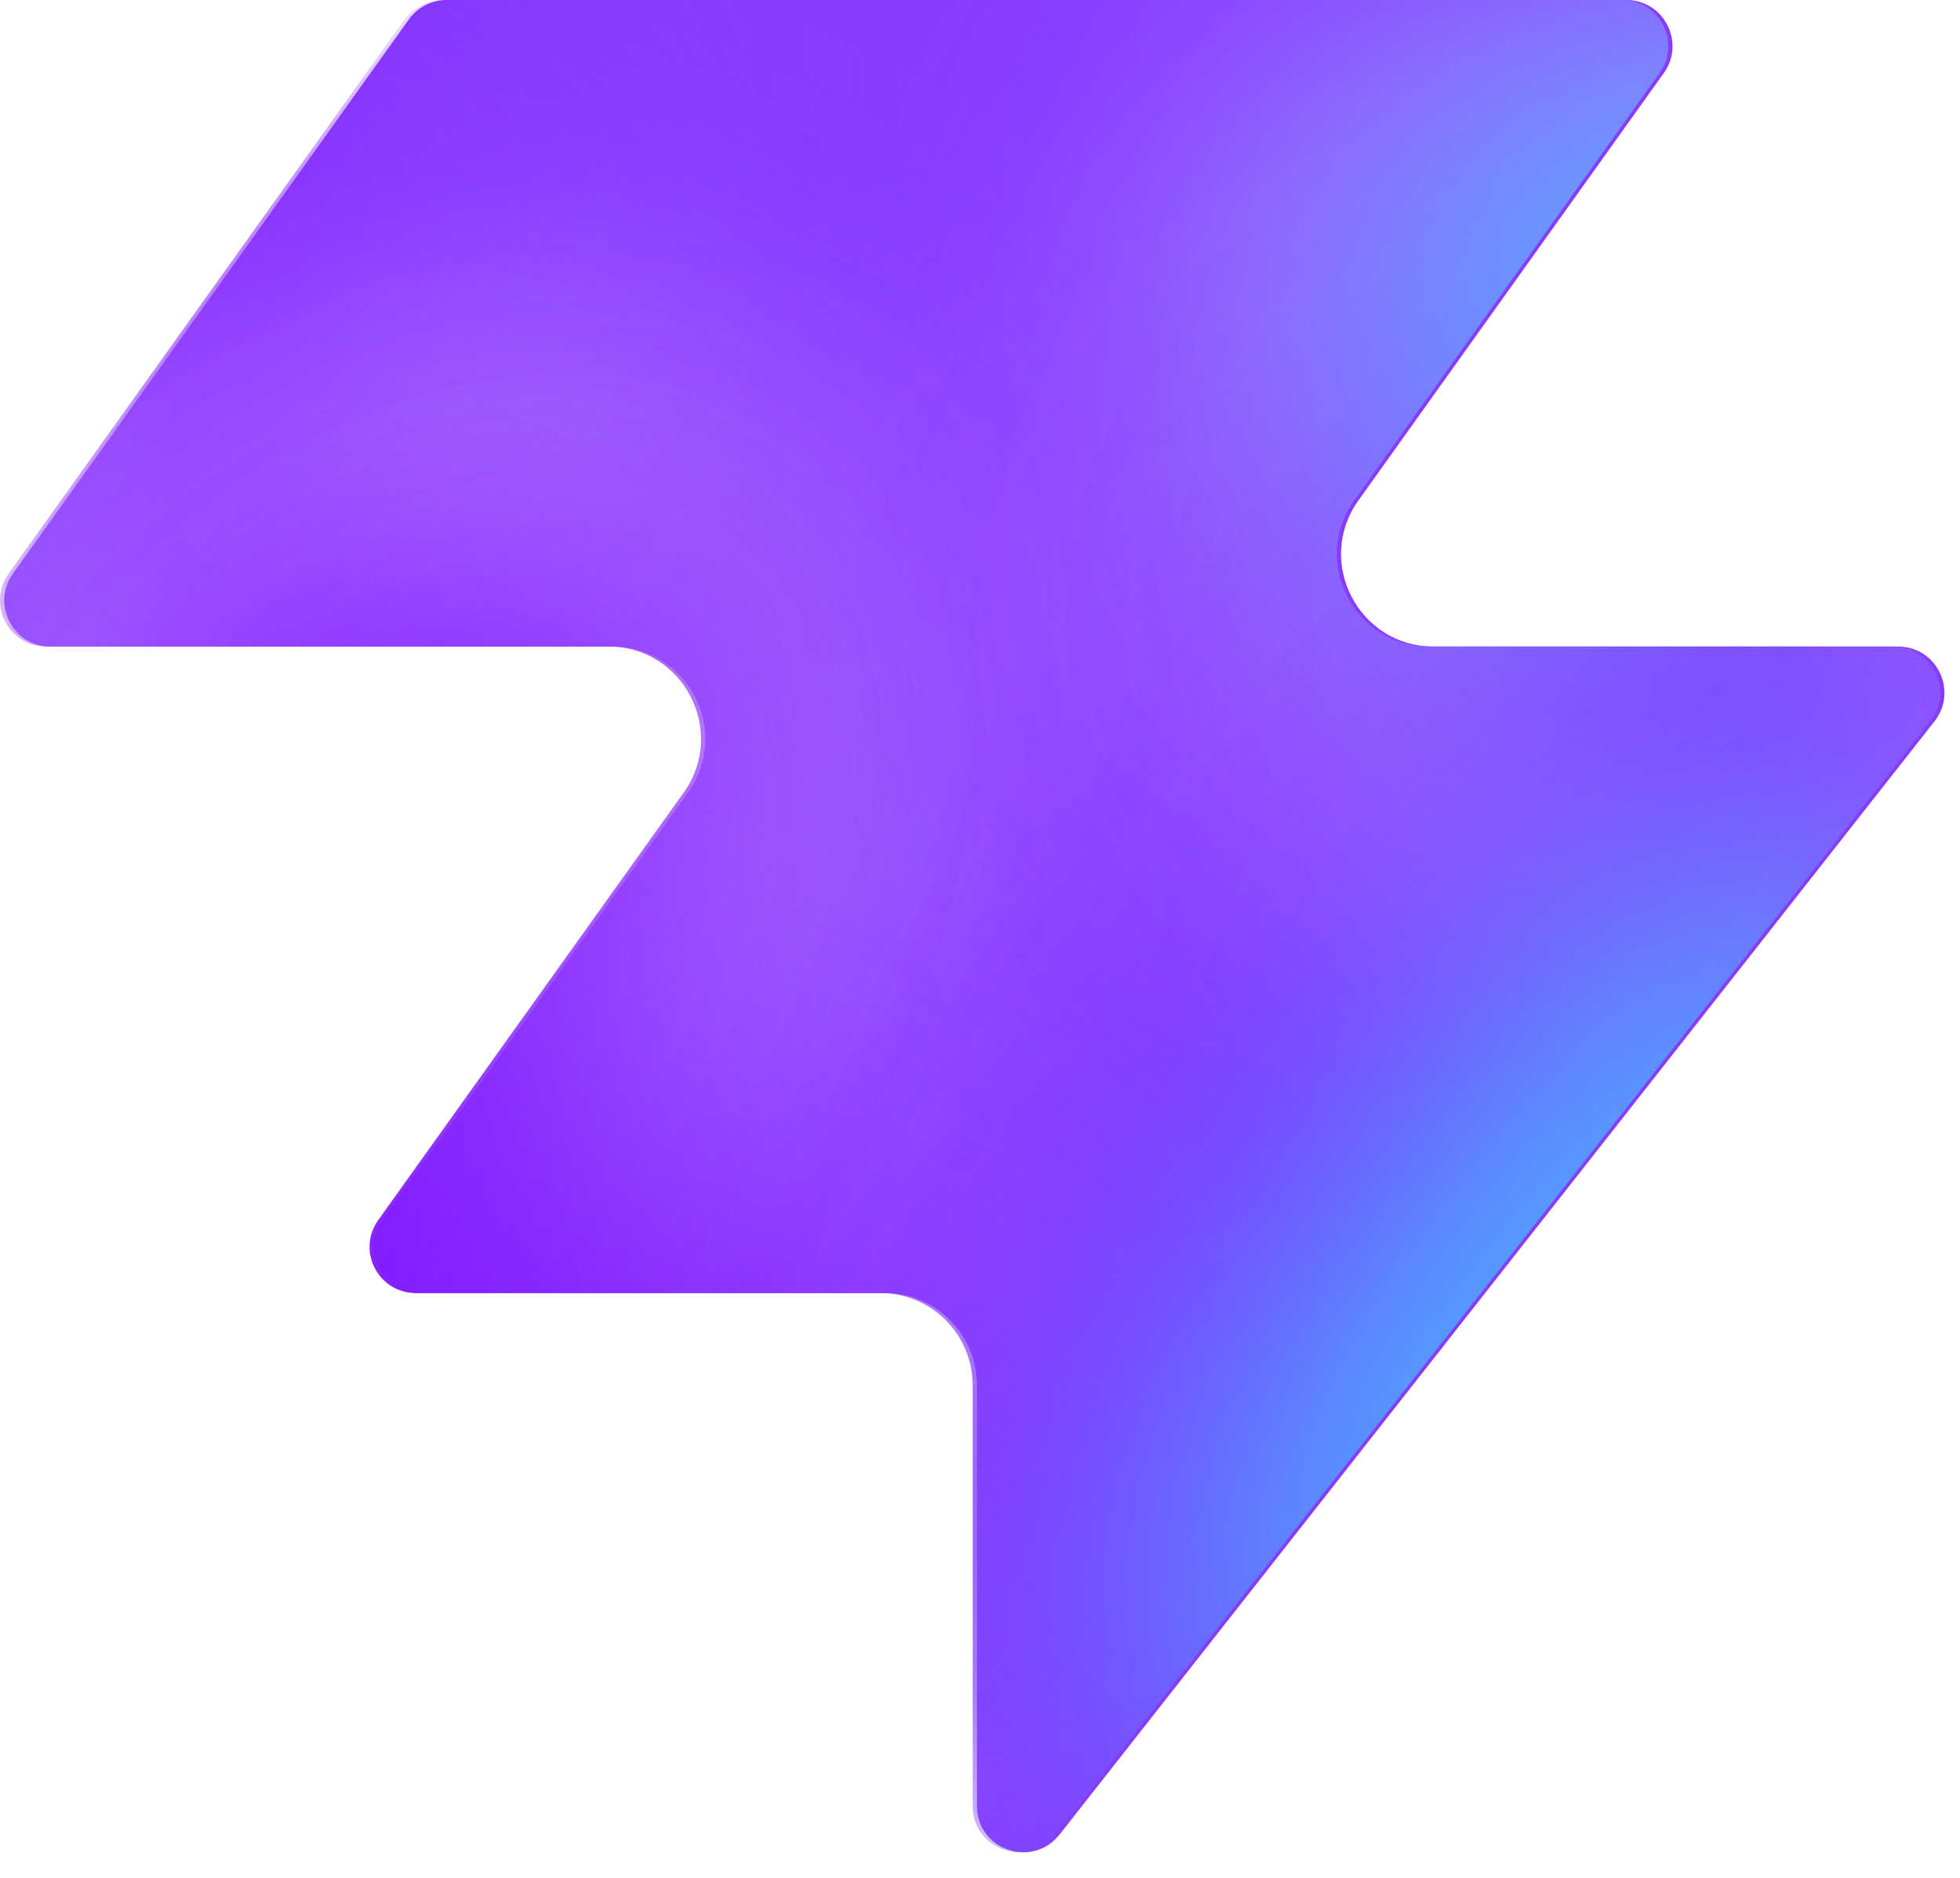
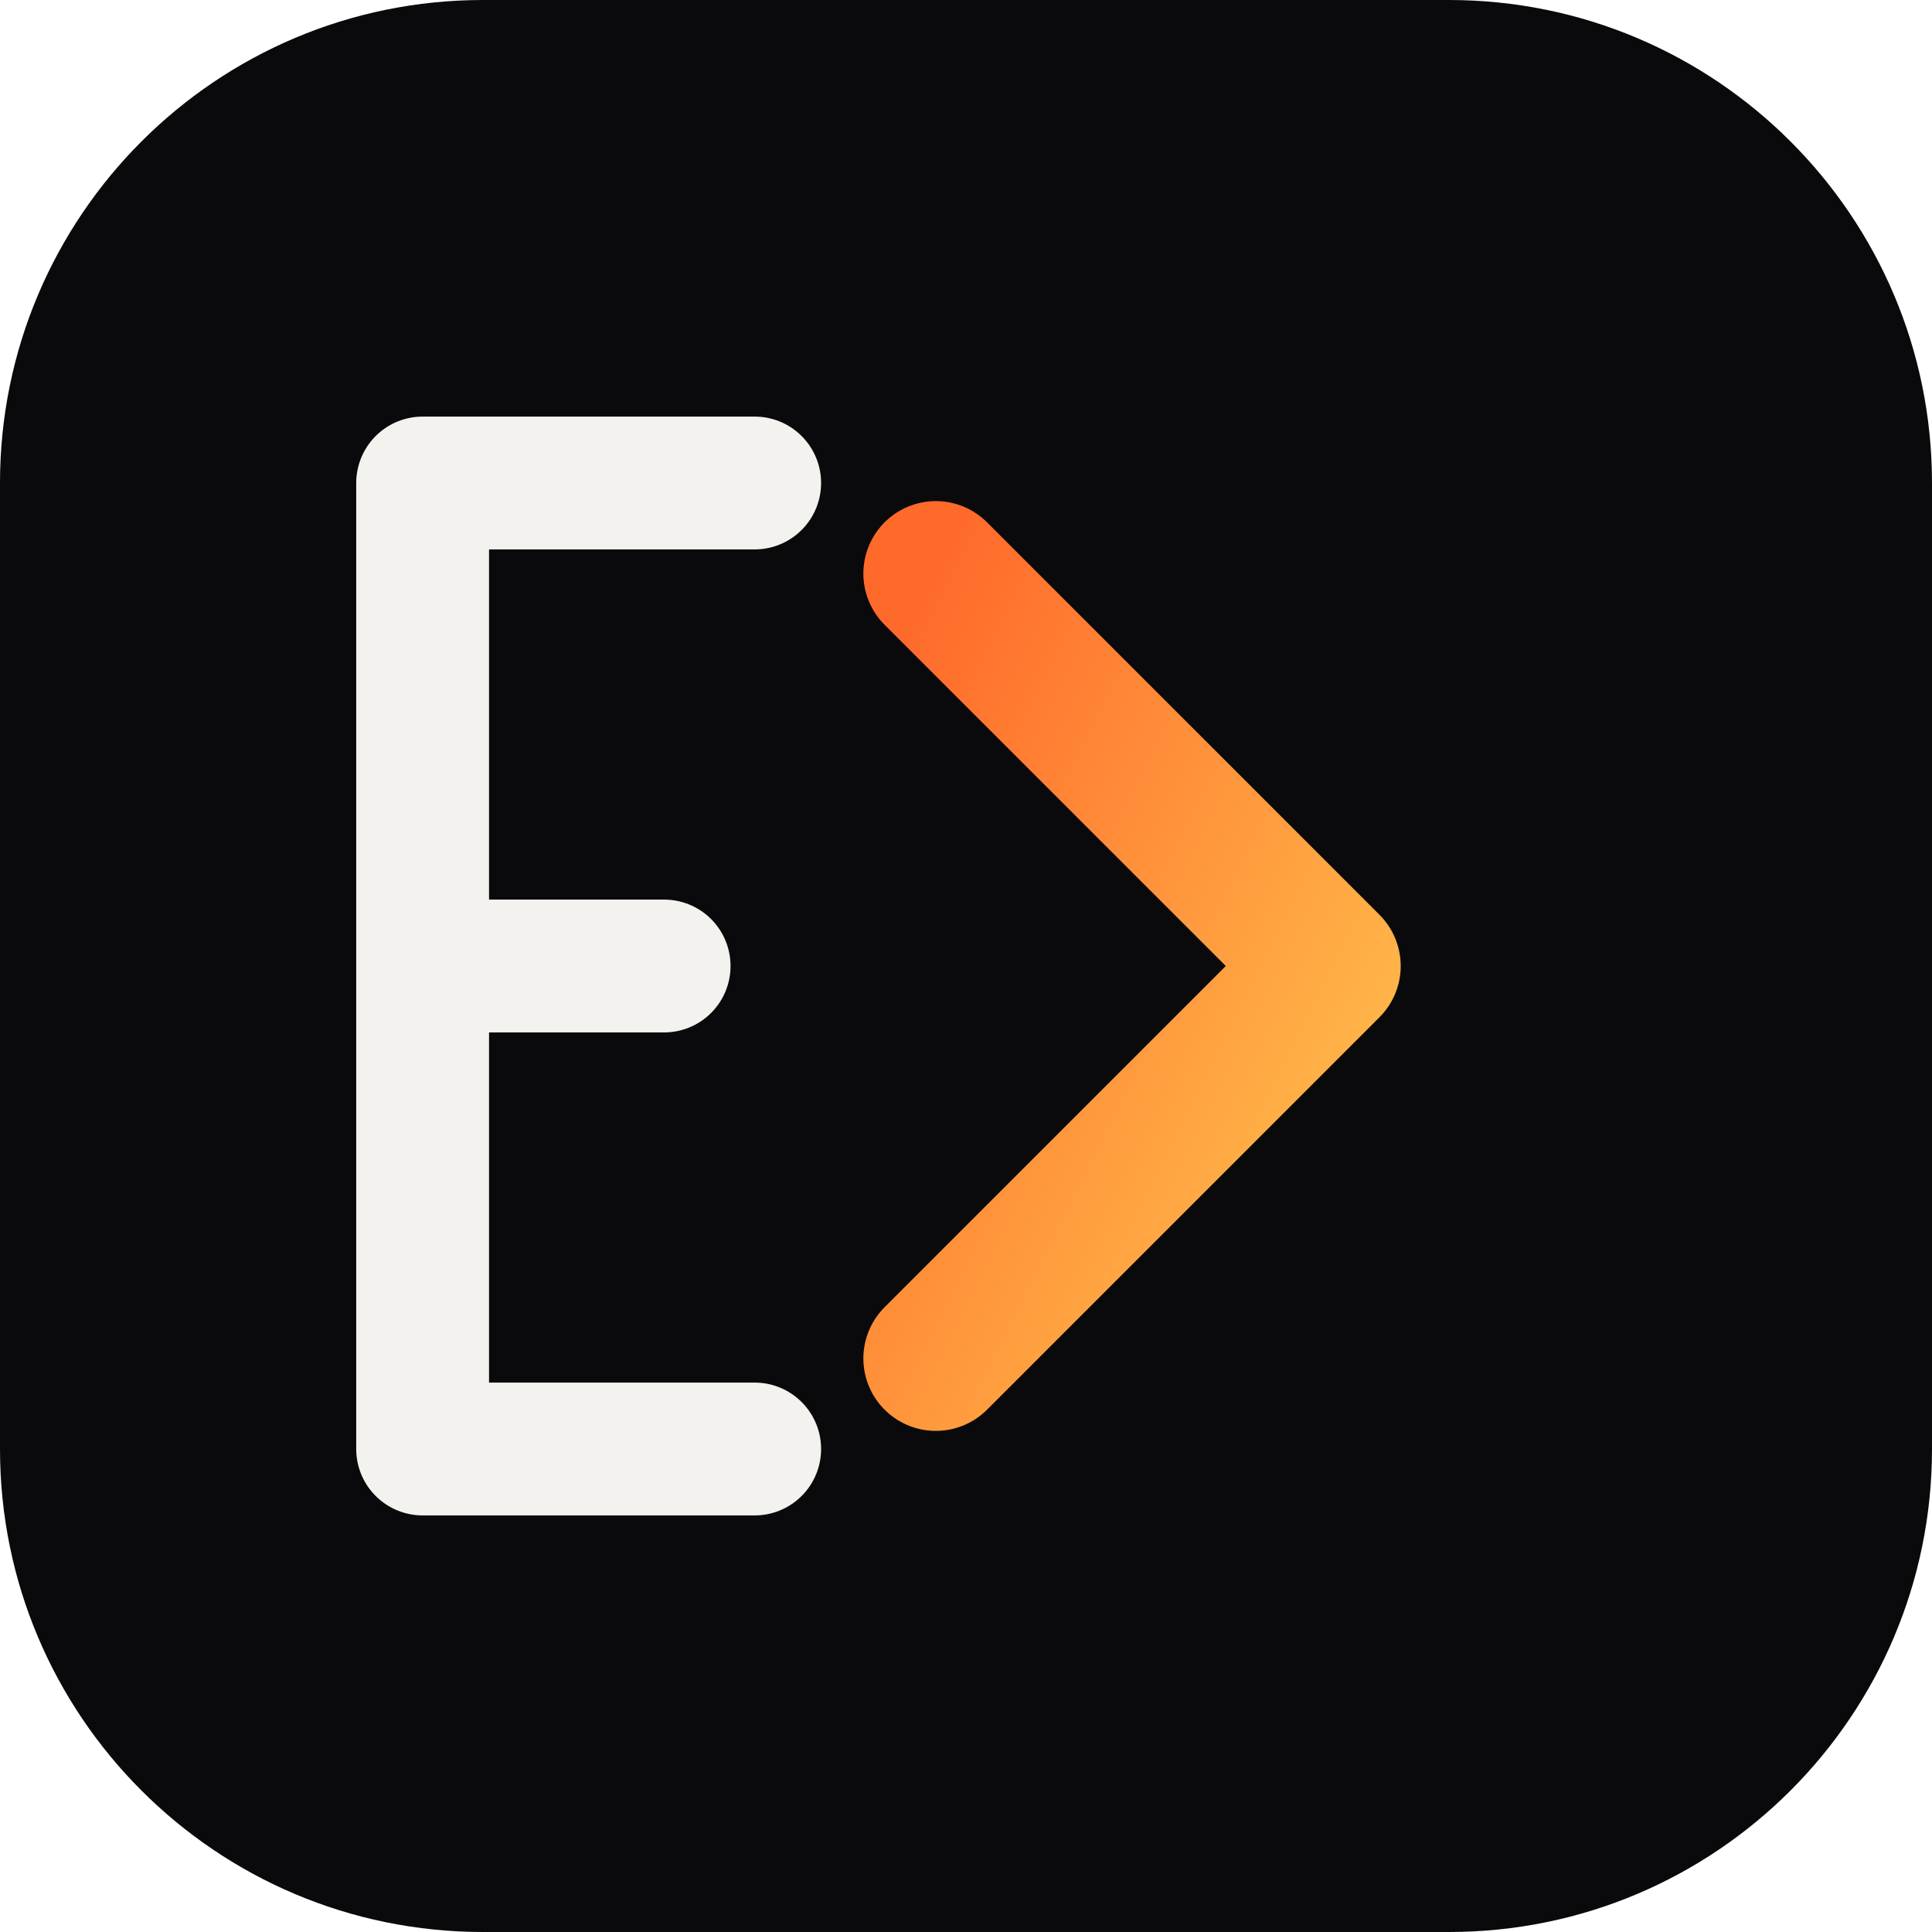
- <svg xmlns="http://www.w3.org/2000/svg" width="48" height="46" fill="none" viewBox="0 0 48 46">
-   <path fill="#863bff" d="M25.946 44.938c-.664.845-2.021.375-2.021-.698V33.937a2.26 2.26 0 0 0-2.262-2.262H10.287c-.92 0-1.456-1.04-.92-1.788l7.48-10.471c1.07-1.497 0-3.578-1.842-3.578H1.237c-.92 0-1.456-1.04-.92-1.788L10.013.474c.214-.297.556-.474.92-.474h28.894c.92 0 1.456 1.04.92 1.788l-7.48 10.471c-1.07 1.498 0 3.579 1.842 3.579h11.377c.943 0 1.473 1.088.89 1.83L25.947 44.94z" style="fill:#863bff;fill:color(display-p3 .525 .23 1);fill-opacity:1" />
-   <mask id="a" width="48" height="46" x="0" y="0" maskUnits="userSpaceOnUse" style="mask-type:alpha">
-     <path fill="#000" d="M25.842 44.938c-.664.844-2.021.375-2.021-.698V33.937a2.26 2.26 0 0 0-2.262-2.262H10.183c-.92 0-1.456-1.04-.92-1.788l7.48-10.471c1.07-1.498 0-3.579-1.842-3.579H1.133c-.92 0-1.456-1.04-.92-1.787L9.91.473c.214-.297.556-.474.92-.474h28.894c.92 0 1.456 1.04.92 1.788l-7.48 10.471c-1.07 1.498 0 3.578 1.842 3.578h11.377c.943 0 1.473 1.088.89 1.832L25.843 44.94z" style="fill:#000;fill-opacity:1" />
-   </mask>
-   <g mask="url(#a)">
-     <g filter="url(#b)">
-       <ellipse cx="5.508" cy="14.704" fill="#ede6ff" rx="5.508" ry="14.704" style="fill:#ede6ff;fill:color(display-p3 .927 .903 1);fill-opacity:1" transform="matrix(.00324 1 1 -.00324 -4.47 31.516)" />
-     </g>
-     <g filter="url(#c)">
-       <ellipse cx="10.399" cy="29.851" fill="#ede6ff" rx="10.399" ry="29.851" style="fill:#ede6ff;fill:color(display-p3 .927 .903 1);fill-opacity:1" transform="matrix(.00324 1 1 -.00324 -39.328 7.883)" />
-     </g>
-     <g filter="url(#d)">
-       <ellipse cx="5.508" cy="30.487" fill="#7e14ff" rx="5.508" ry="30.487" style="fill:#7e14ff;fill:color(display-p3 .492 .077 1);fill-opacity:1" transform="rotate(89.814 -25.913 -14.639)scale(1 -1)" />
-     </g>
-     <g filter="url(#e)">
-       <ellipse cx="5.508" cy="30.599" fill="#7e14ff" rx="5.508" ry="30.599" style="fill:#7e14ff;fill:color(display-p3 .492 .077 1);fill-opacity:1" transform="rotate(89.814 -32.644 -3.334)scale(1 -1)" />
-     </g>
-     <g filter="url(#f)">
-       <ellipse cx="5.508" cy="30.599" fill="#7e14ff" rx="5.508" ry="30.599" style="fill:#7e14ff;fill:color(display-p3 .492 .077 1);fill-opacity:1" transform="matrix(.00324 1 1 -.00324 -34.34 30.47)" />
-     </g>
-     <g filter="url(#g)">
-       <ellipse cx="14.072" cy="22.078" fill="#ede6ff" rx="14.072" ry="22.078" style="fill:#ede6ff;fill:color(display-p3 .927 .903 1);fill-opacity:1" transform="rotate(93.35 24.506 48.493)scale(-1 1)" />
-     </g>
-     <g filter="url(#h)">
-       <ellipse cx="3.47" cy="21.501" fill="#7e14ff" rx="3.47" ry="21.501" style="fill:#7e14ff;fill:color(display-p3 .492 .077 1);fill-opacity:1" transform="rotate(89.009 28.708 47.59)scale(-1 1)" />
-     </g>
-     <g filter="url(#i)">
-       <ellipse cx="3.47" cy="21.501" fill="#7e14ff" rx="3.47" ry="21.501" style="fill:#7e14ff;fill:color(display-p3 .492 .077 1);fill-opacity:1" transform="rotate(89.009 28.708 47.59)scale(-1 1)" />
-     </g>
-     <g filter="url(#j)">
-       <ellipse cx=".387" cy="8.972" fill="#7e14ff" rx="4.407" ry="29.108" style="fill:#7e14ff;fill:color(display-p3 .492 .077 1);fill-opacity:1" transform="rotate(39.51 .387 8.972)" />
-     </g>
-     <g filter="url(#k)">
-       <ellipse cx="47.523" cy="-6.092" fill="#7e14ff" rx="4.407" ry="29.108" style="fill:#7e14ff;fill:color(display-p3 .492 .077 1);fill-opacity:1" transform="rotate(37.892 47.523 -6.092)" />
-     </g>
-     <g filter="url(#l)">
-       <ellipse cx="41.412" cy="6.333" fill="#47bfff" rx="5.971" ry="9.665" style="fill:#47bfff;fill:color(display-p3 .28 .748 1);fill-opacity:1" transform="rotate(37.892 41.412 6.333)" />
-     </g>
-     <g filter="url(#m)">
-       <ellipse cx="-1.879" cy="38.332" fill="#7e14ff" rx="4.407" ry="29.108" style="fill:#7e14ff;fill:color(display-p3 .492 .077 1);fill-opacity:1" transform="rotate(37.892 -1.88 38.332)" />
-     </g>
-     <g filter="url(#n)">
-       <ellipse cx="-1.879" cy="38.332" fill="#7e14ff" rx="4.407" ry="29.108" style="fill:#7e14ff;fill:color(display-p3 .492 .077 1);fill-opacity:1" transform="rotate(37.892 -1.88 38.332)" />
-     </g>
-     <g filter="url(#o)">
-       <ellipse cx="35.651" cy="29.907" fill="#7e14ff" rx="4.407" ry="29.108" style="fill:#7e14ff;fill:color(display-p3 .492 .077 1);fill-opacity:1" transform="rotate(37.892 35.651 29.907)" />
-     </g>
-     <g filter="url(#p)">
-       <ellipse cx="38.418" cy="32.4" fill="#47bfff" rx="5.971" ry="15.297" style="fill:#47bfff;fill:color(display-p3 .28 .748 1);fill-opacity:1" transform="rotate(37.892 38.418 32.4)" />
-     </g>
-   </g>
+ <svg xmlns="http://www.w3.org/2000/svg" viewBox="0 0 32 32" fill="none">
  <defs>
-     <filter id="b" width="60.045" height="41.654" x="-19.77" y="16.149" color-interpolation-filters="sRGB" filterUnits="userSpaceOnUse">
-       <feFlood flood-opacity="0" result="BackgroundImageFix" />
-       <feBlend in="SourceGraphic" in2="BackgroundImageFix" result="shape" />
-       <feGaussianBlur result="effect1_foregroundBlur_2002_17158" stdDeviation="7.659" />
-     </filter>
-     <filter id="c" width="90.34" height="51.437" x="-54.613" y="-7.533" color-interpolation-filters="sRGB" filterUnits="userSpaceOnUse">
-       <feFlood flood-opacity="0" result="BackgroundImageFix" />
-       <feBlend in="SourceGraphic" in2="BackgroundImageFix" result="shape" />
-       <feGaussianBlur result="effect1_foregroundBlur_2002_17158" stdDeviation="7.659" />
-     </filter>
-     <filter id="d" width="79.355" height="29.4" x="-49.64" y="2.03" color-interpolation-filters="sRGB" filterUnits="userSpaceOnUse">
-       <feFlood flood-opacity="0" result="BackgroundImageFix" />
-       <feBlend in="SourceGraphic" in2="BackgroundImageFix" result="shape" />
-       <feGaussianBlur result="effect1_foregroundBlur_2002_17158" stdDeviation="4.596" />
-     </filter>
-     <filter id="e" width="79.579" height="29.4" x="-45.045" y="20.029" color-interpolation-filters="sRGB" filterUnits="userSpaceOnUse">
-       <feFlood flood-opacity="0" result="BackgroundImageFix" />
-       <feBlend in="SourceGraphic" in2="BackgroundImageFix" result="shape" />
-       <feGaussianBlur result="effect1_foregroundBlur_2002_17158" stdDeviation="4.596" />
-     </filter>
-     <filter id="f" width="79.579" height="29.4" x="-43.513" y="21.178" color-interpolation-filters="sRGB" filterUnits="userSpaceOnUse">
-       <feFlood flood-opacity="0" result="BackgroundImageFix" />
-       <feBlend in="SourceGraphic" in2="BackgroundImageFix" result="shape" />
-       <feGaussianBlur result="effect1_foregroundBlur_2002_17158" stdDeviation="4.596" />
-     </filter>
-     <filter id="g" width="74.749" height="58.852" x="15.756" y="-17.901" color-interpolation-filters="sRGB" filterUnits="userSpaceOnUse">
-       <feFlood flood-opacity="0" result="BackgroundImageFix" />
-       <feBlend in="SourceGraphic" in2="BackgroundImageFix" result="shape" />
-       <feGaussianBlur result="effect1_foregroundBlur_2002_17158" stdDeviation="7.659" />
-     </filter>
-     <filter id="h" width="61.377" height="25.362" x="23.548" y="2.284" color-interpolation-filters="sRGB" filterUnits="userSpaceOnUse">
-       <feFlood flood-opacity="0" result="BackgroundImageFix" />
-       <feBlend in="SourceGraphic" in2="BackgroundImageFix" result="shape" />
-       <feGaussianBlur result="effect1_foregroundBlur_2002_17158" stdDeviation="4.596" />
-     </filter>
-     <filter id="i" width="61.377" height="25.362" x="23.548" y="2.284" color-interpolation-filters="sRGB" filterUnits="userSpaceOnUse">
-       <feFlood flood-opacity="0" result="BackgroundImageFix" />
-       <feBlend in="SourceGraphic" in2="BackgroundImageFix" result="shape" />
-       <feGaussianBlur result="effect1_foregroundBlur_2002_17158" stdDeviation="4.596" />
-     </filter>
-     <filter id="j" width="56.045" height="63.649" x="-27.636" y="-22.853" color-interpolation-filters="sRGB" filterUnits="userSpaceOnUse">
-       <feFlood flood-opacity="0" result="BackgroundImageFix" />
-       <feBlend in="SourceGraphic" in2="BackgroundImageFix" result="shape" />
-       <feGaussianBlur result="effect1_foregroundBlur_2002_17158" stdDeviation="4.596" />
-     </filter>
-     <filter id="k" width="54.814" height="64.646" x="20.116" y="-38.415" color-interpolation-filters="sRGB" filterUnits="userSpaceOnUse">
-       <feFlood flood-opacity="0" result="BackgroundImageFix" />
-       <feBlend in="SourceGraphic" in2="BackgroundImageFix" result="shape" />
-       <feGaussianBlur result="effect1_foregroundBlur_2002_17158" stdDeviation="4.596" />
-     </filter>
-     <filter id="l" width="33.541" height="35.313" x="24.641" y="-11.323" color-interpolation-filters="sRGB" filterUnits="userSpaceOnUse">
-       <feFlood flood-opacity="0" result="BackgroundImageFix" />
-       <feBlend in="SourceGraphic" in2="BackgroundImageFix" result="shape" />
-       <feGaussianBlur result="effect1_foregroundBlur_2002_17158" stdDeviation="4.596" />
-     </filter>
-     <filter id="m" width="54.814" height="64.646" x="-29.286" y="6.009" color-interpolation-filters="sRGB" filterUnits="userSpaceOnUse">
-       <feFlood flood-opacity="0" result="BackgroundImageFix" />
-       <feBlend in="SourceGraphic" in2="BackgroundImageFix" result="shape" />
-       <feGaussianBlur result="effect1_foregroundBlur_2002_17158" stdDeviation="4.596" />
-     </filter>
-     <filter id="n" width="54.814" height="64.646" x="-29.286" y="6.009" color-interpolation-filters="sRGB" filterUnits="userSpaceOnUse">
-       <feFlood flood-opacity="0" result="BackgroundImageFix" />
-       <feBlend in="SourceGraphic" in2="BackgroundImageFix" result="shape" />
-       <feGaussianBlur result="effect1_foregroundBlur_2002_17158" stdDeviation="4.596" />
-     </filter>
-     <filter id="o" width="54.814" height="64.646" x="8.244" y="-2.416" color-interpolation-filters="sRGB" filterUnits="userSpaceOnUse">
-       <feFlood flood-opacity="0" result="BackgroundImageFix" />
-       <feBlend in="SourceGraphic" in2="BackgroundImageFix" result="shape" />
-       <feGaussianBlur result="effect1_foregroundBlur_2002_17158" stdDeviation="4.596" />
-     </filter>
-     <filter id="p" width="39.409" height="43.623" x="18.713" y="10.588" color-interpolation-filters="sRGB" filterUnits="userSpaceOnUse">
-       <feFlood flood-opacity="0" result="BackgroundImageFix" />
-       <feBlend in="SourceGraphic" in2="BackgroundImageFix" result="shape" />
-       <feGaussianBlur result="effect1_foregroundBlur_2002_17158" stdDeviation="4.596" />
-     </filter>
+     <linearGradient id="evoV" x1="0" y1="0" x2="1" y2="1">
+       <stop offset="0%" stop-color="#ff6a2b" />
+       <stop offset="100%" stop-color="#ffc14d" />
+     </linearGradient>
  </defs>
+   <rect width="32" height="32" rx="8" fill="#0a0a0c" />
+   <path d="M7 8v16M7 8h5.5M7 16h4M7 24h5.5" stroke="#f4f2ef" stroke-width="2.2" stroke-linecap="round" stroke-linejoin="round" />
+   <path d="M15.5 9.5L22 16l-6.5 6.5" stroke="url(#evoV)" stroke-width="2.4" stroke-linecap="round" stroke-linejoin="round" />
+   <line x1="14" y1="23.5" x2="24" y2="23.5" stroke="url(#evoV)" stroke-width="2" stroke-linecap="round" />
</svg>
